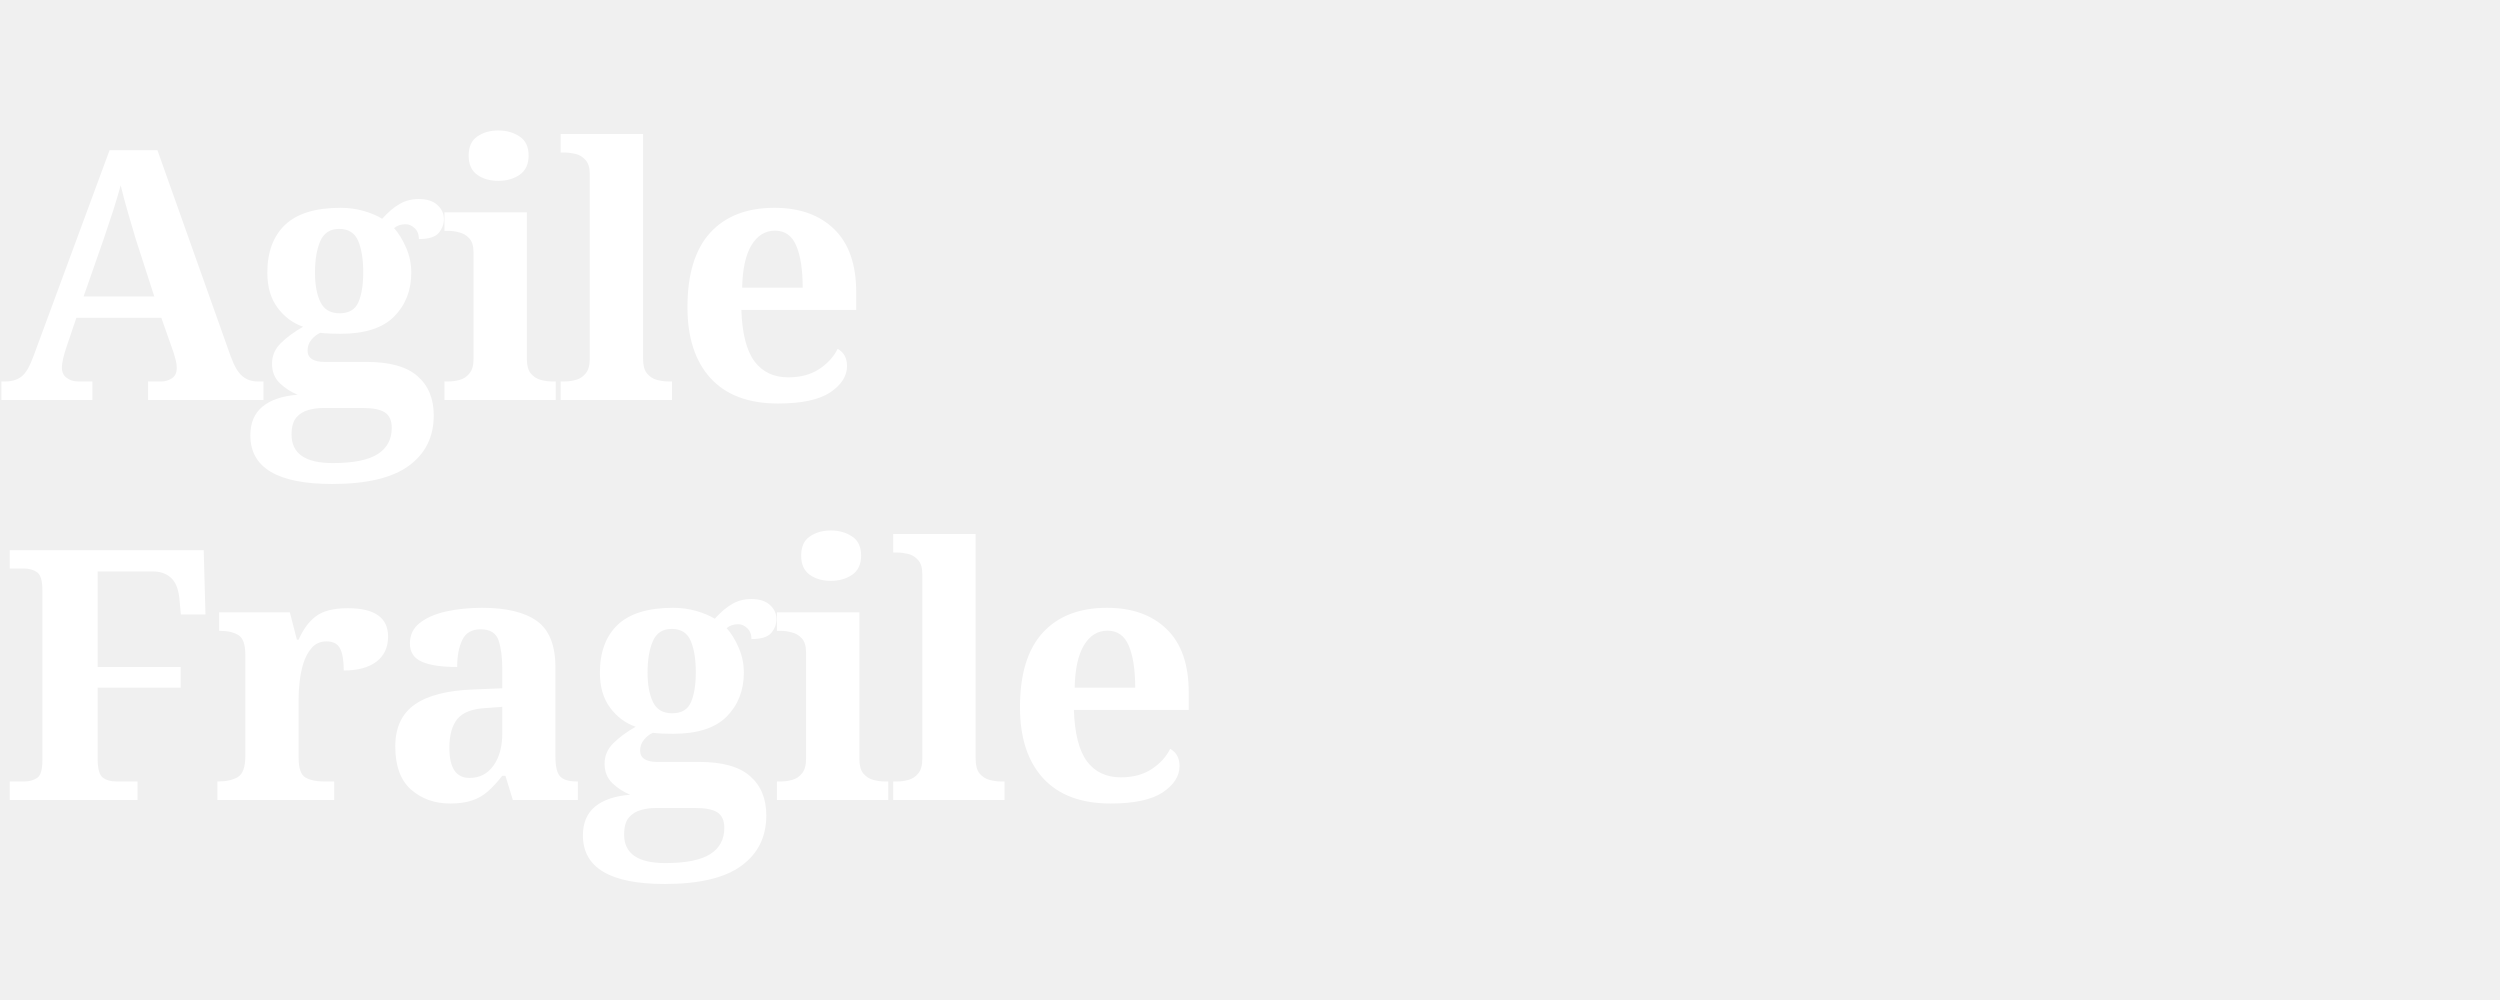
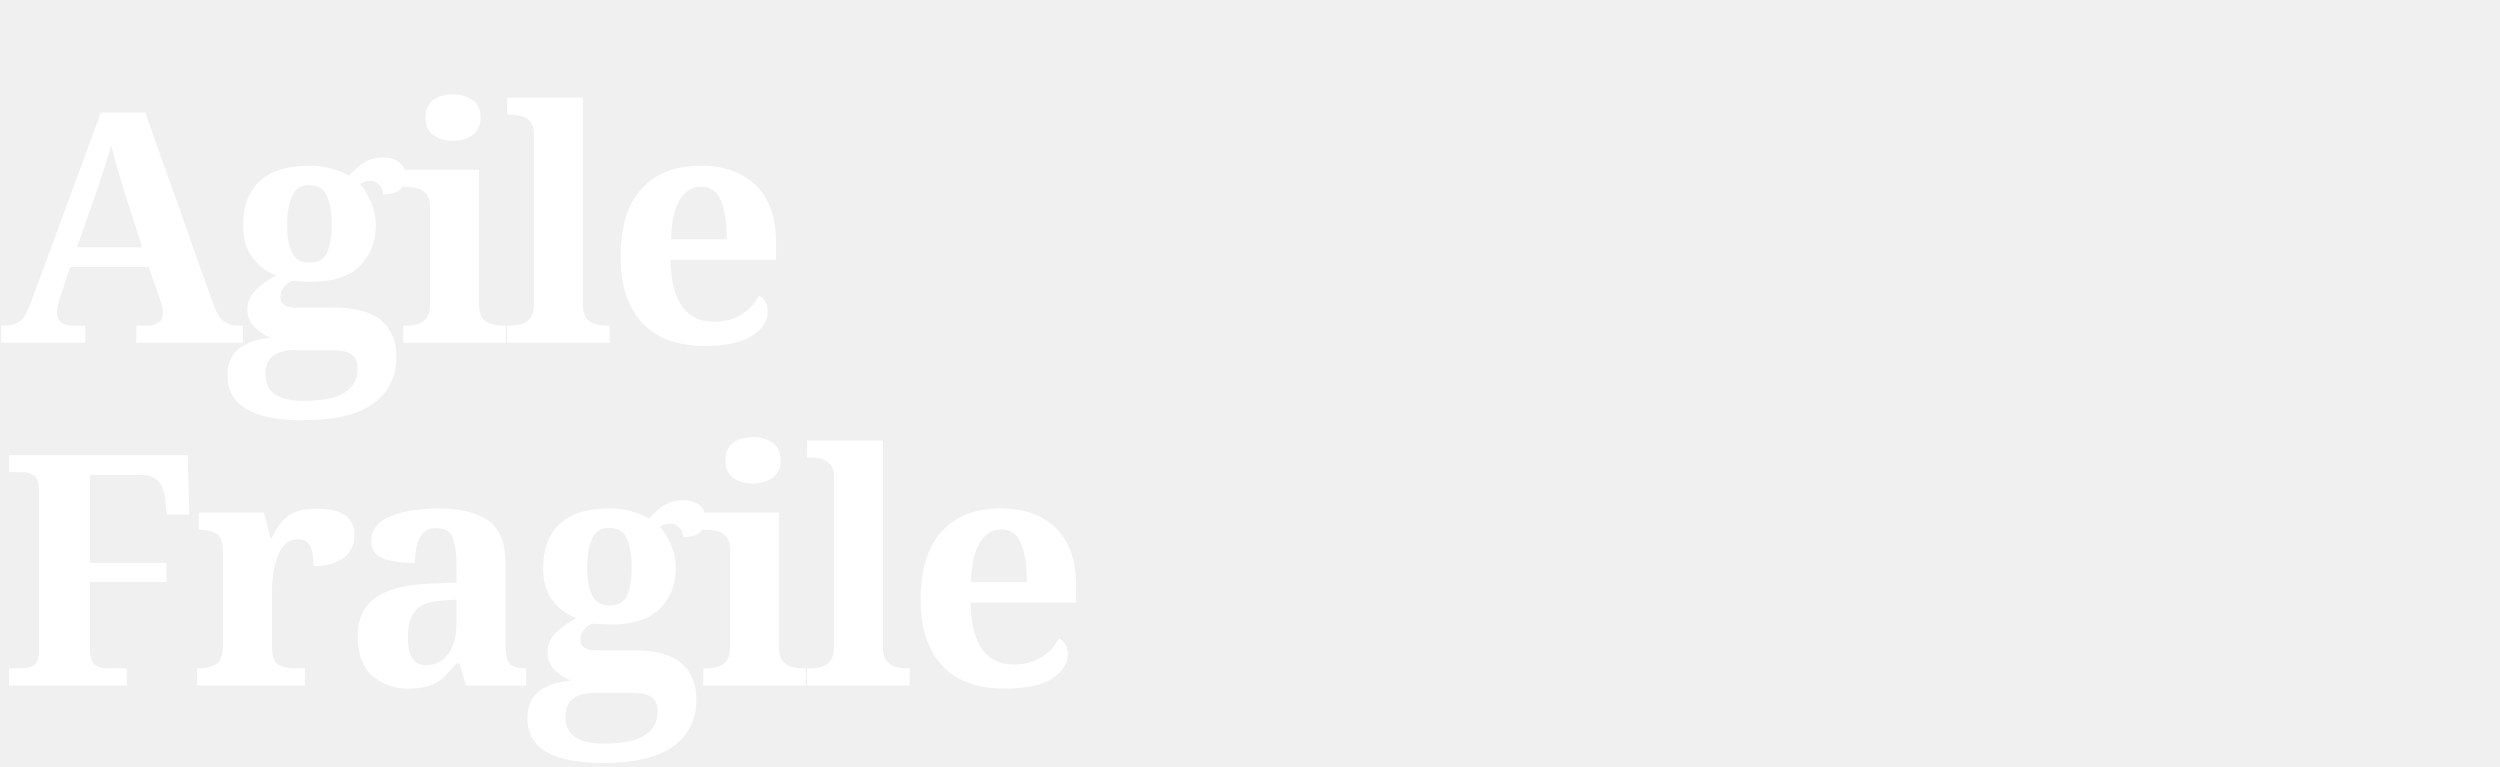
- <svg xmlns="http://www.w3.org/2000/svg" viewBox="0 0 200 80" fill="none" role="img" aria-label="Agile Fragile">
-   <text x="0" y="32" fill="#ffffff" font-family="Fraunces, Georgia, serif" font-size="28" font-weight="600" letter-spacing="-0.02em">Agile</text>
-   <text x="0" y="64" fill="#ffffff" font-family="Fraunces, Georgia, serif" font-size="28" font-weight="600" letter-spacing="-0.02em">Fragile</text>
+ <svg xmlns="http://www.w3.org/2000/svg" viewBox="0 0 248 76" fill="none" role="img" aria-label="Agile Fragile">
+   <text x="0" y="34" fill="#ffffff" font-family="Fraunces, Georgia, serif" font-size="32" font-weight="600" letter-spacing="-0.03em">Agile</text>
+   <text x="0" y="68" fill="#ffffff" font-family="Fraunces, Georgia, serif" font-size="32" font-weight="600" letter-spacing="-0.03em">Fragile</text>
</svg>
